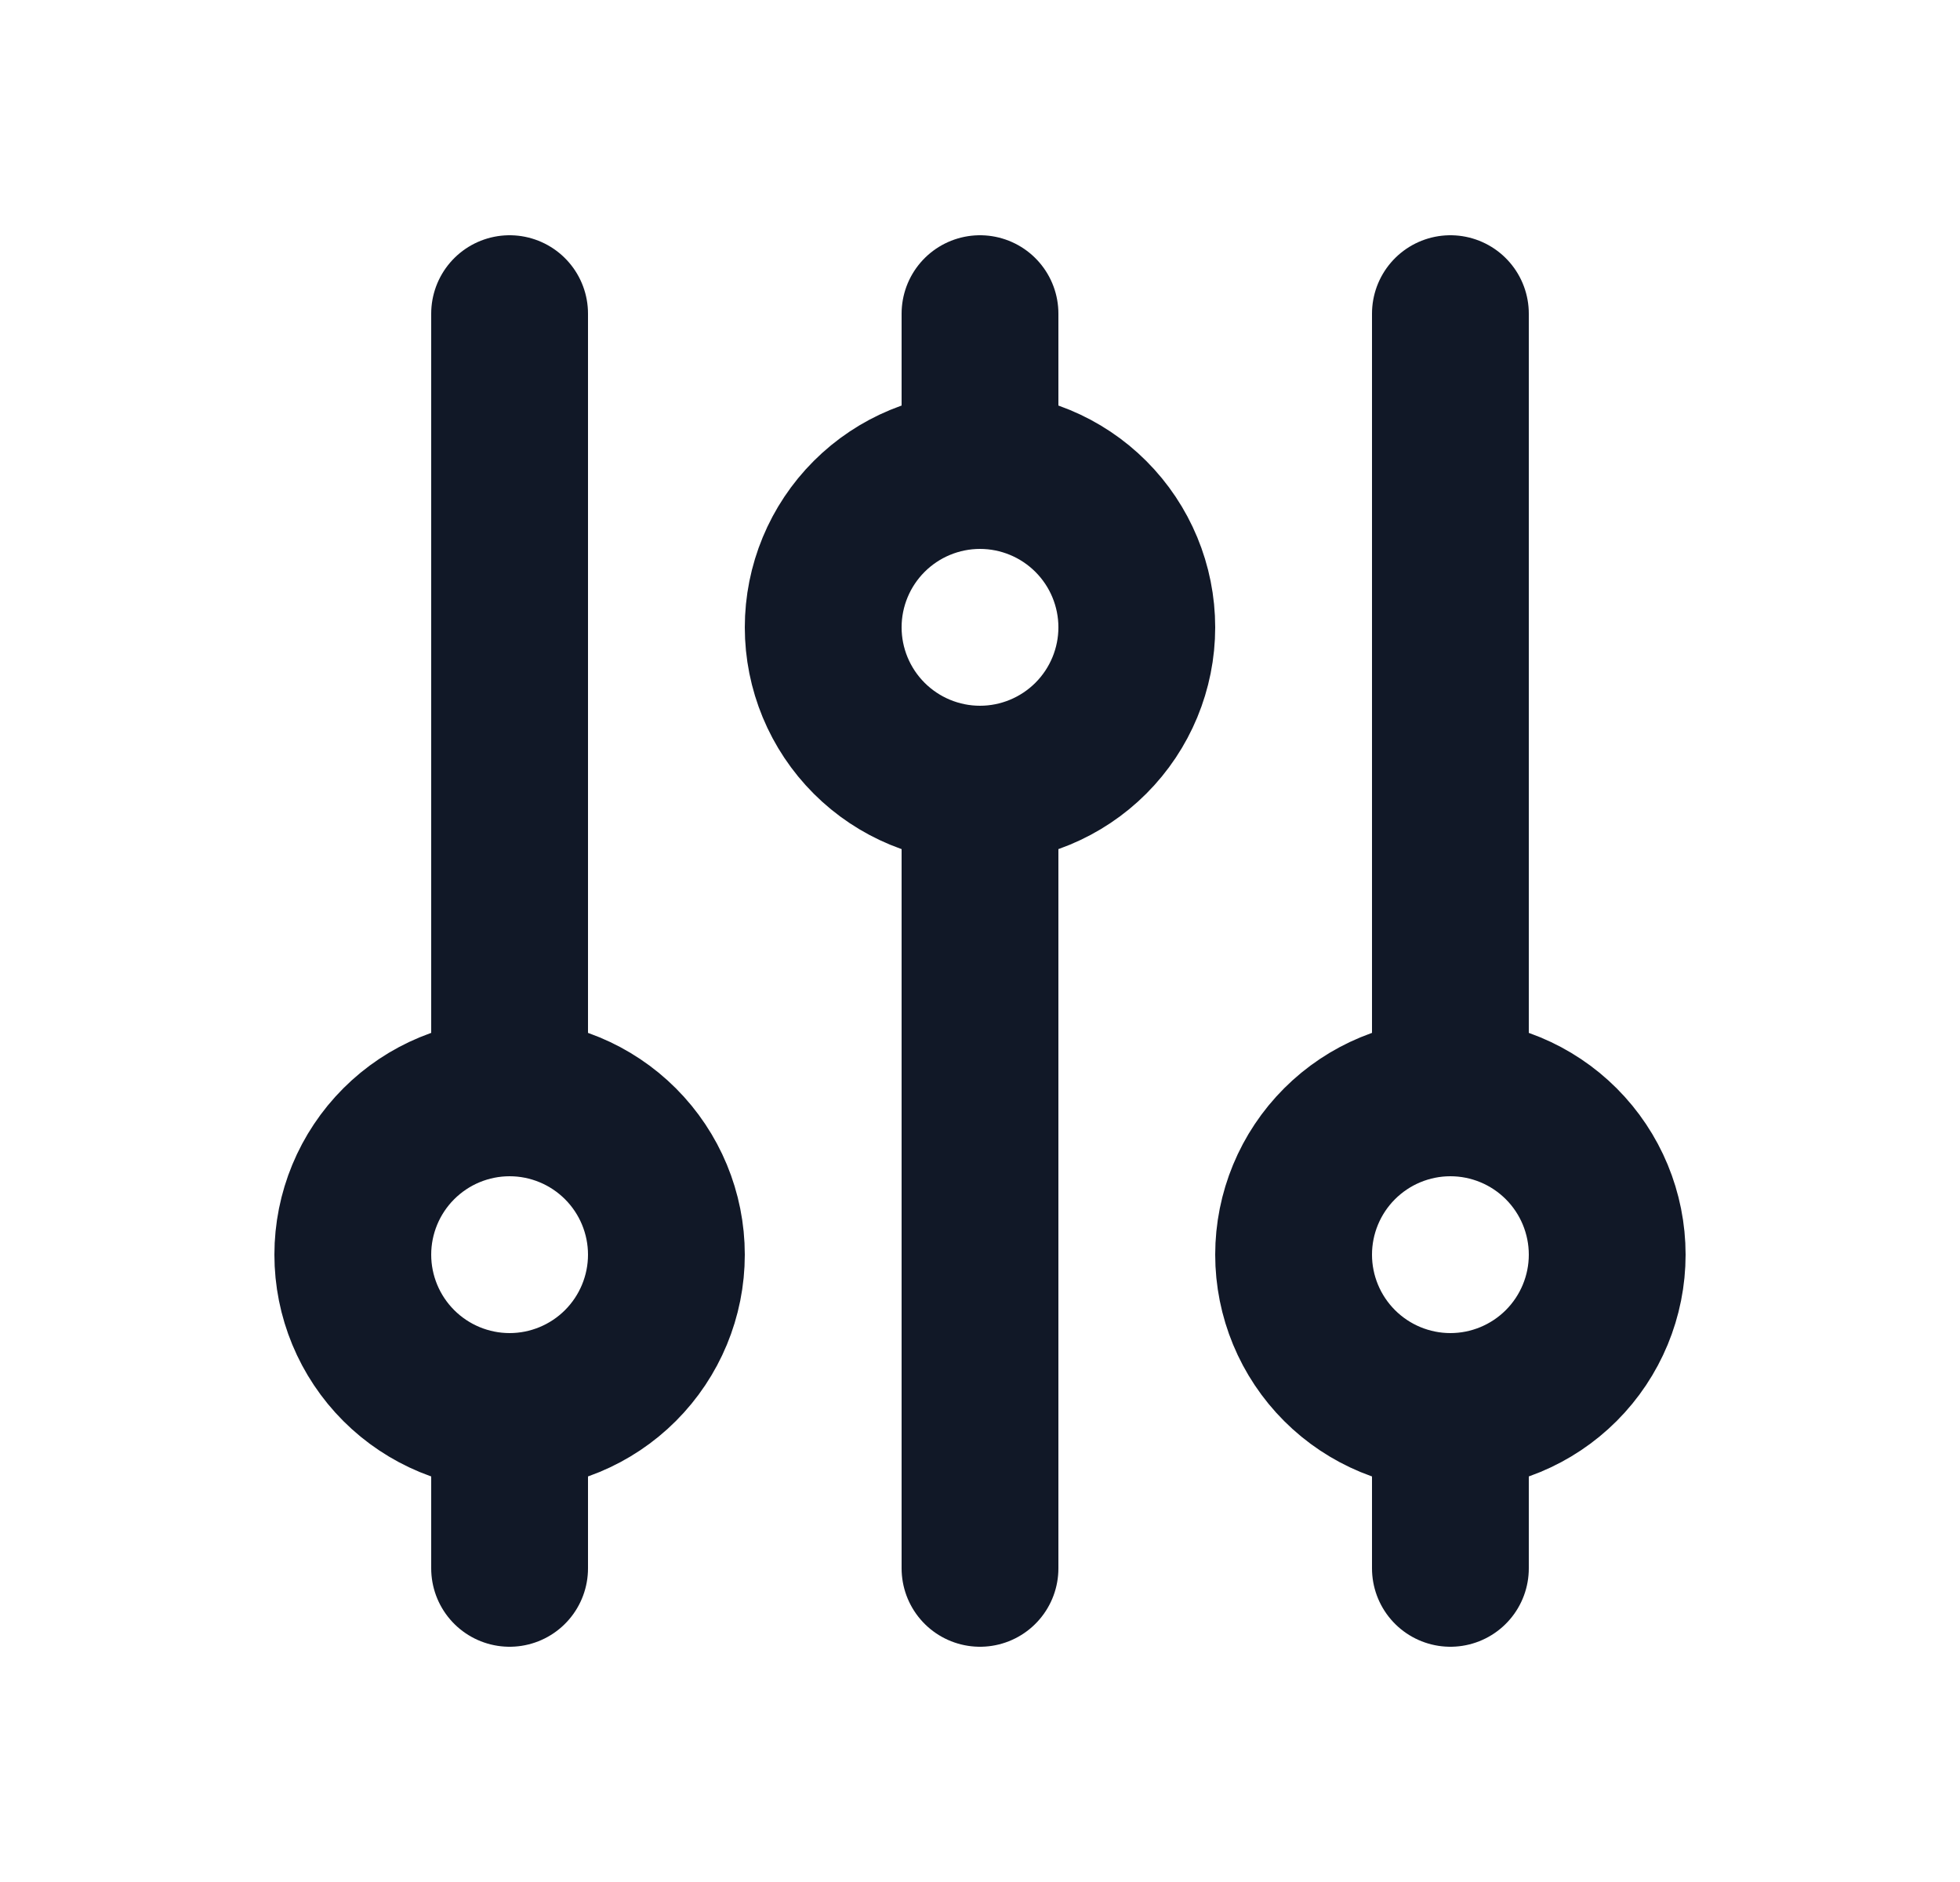
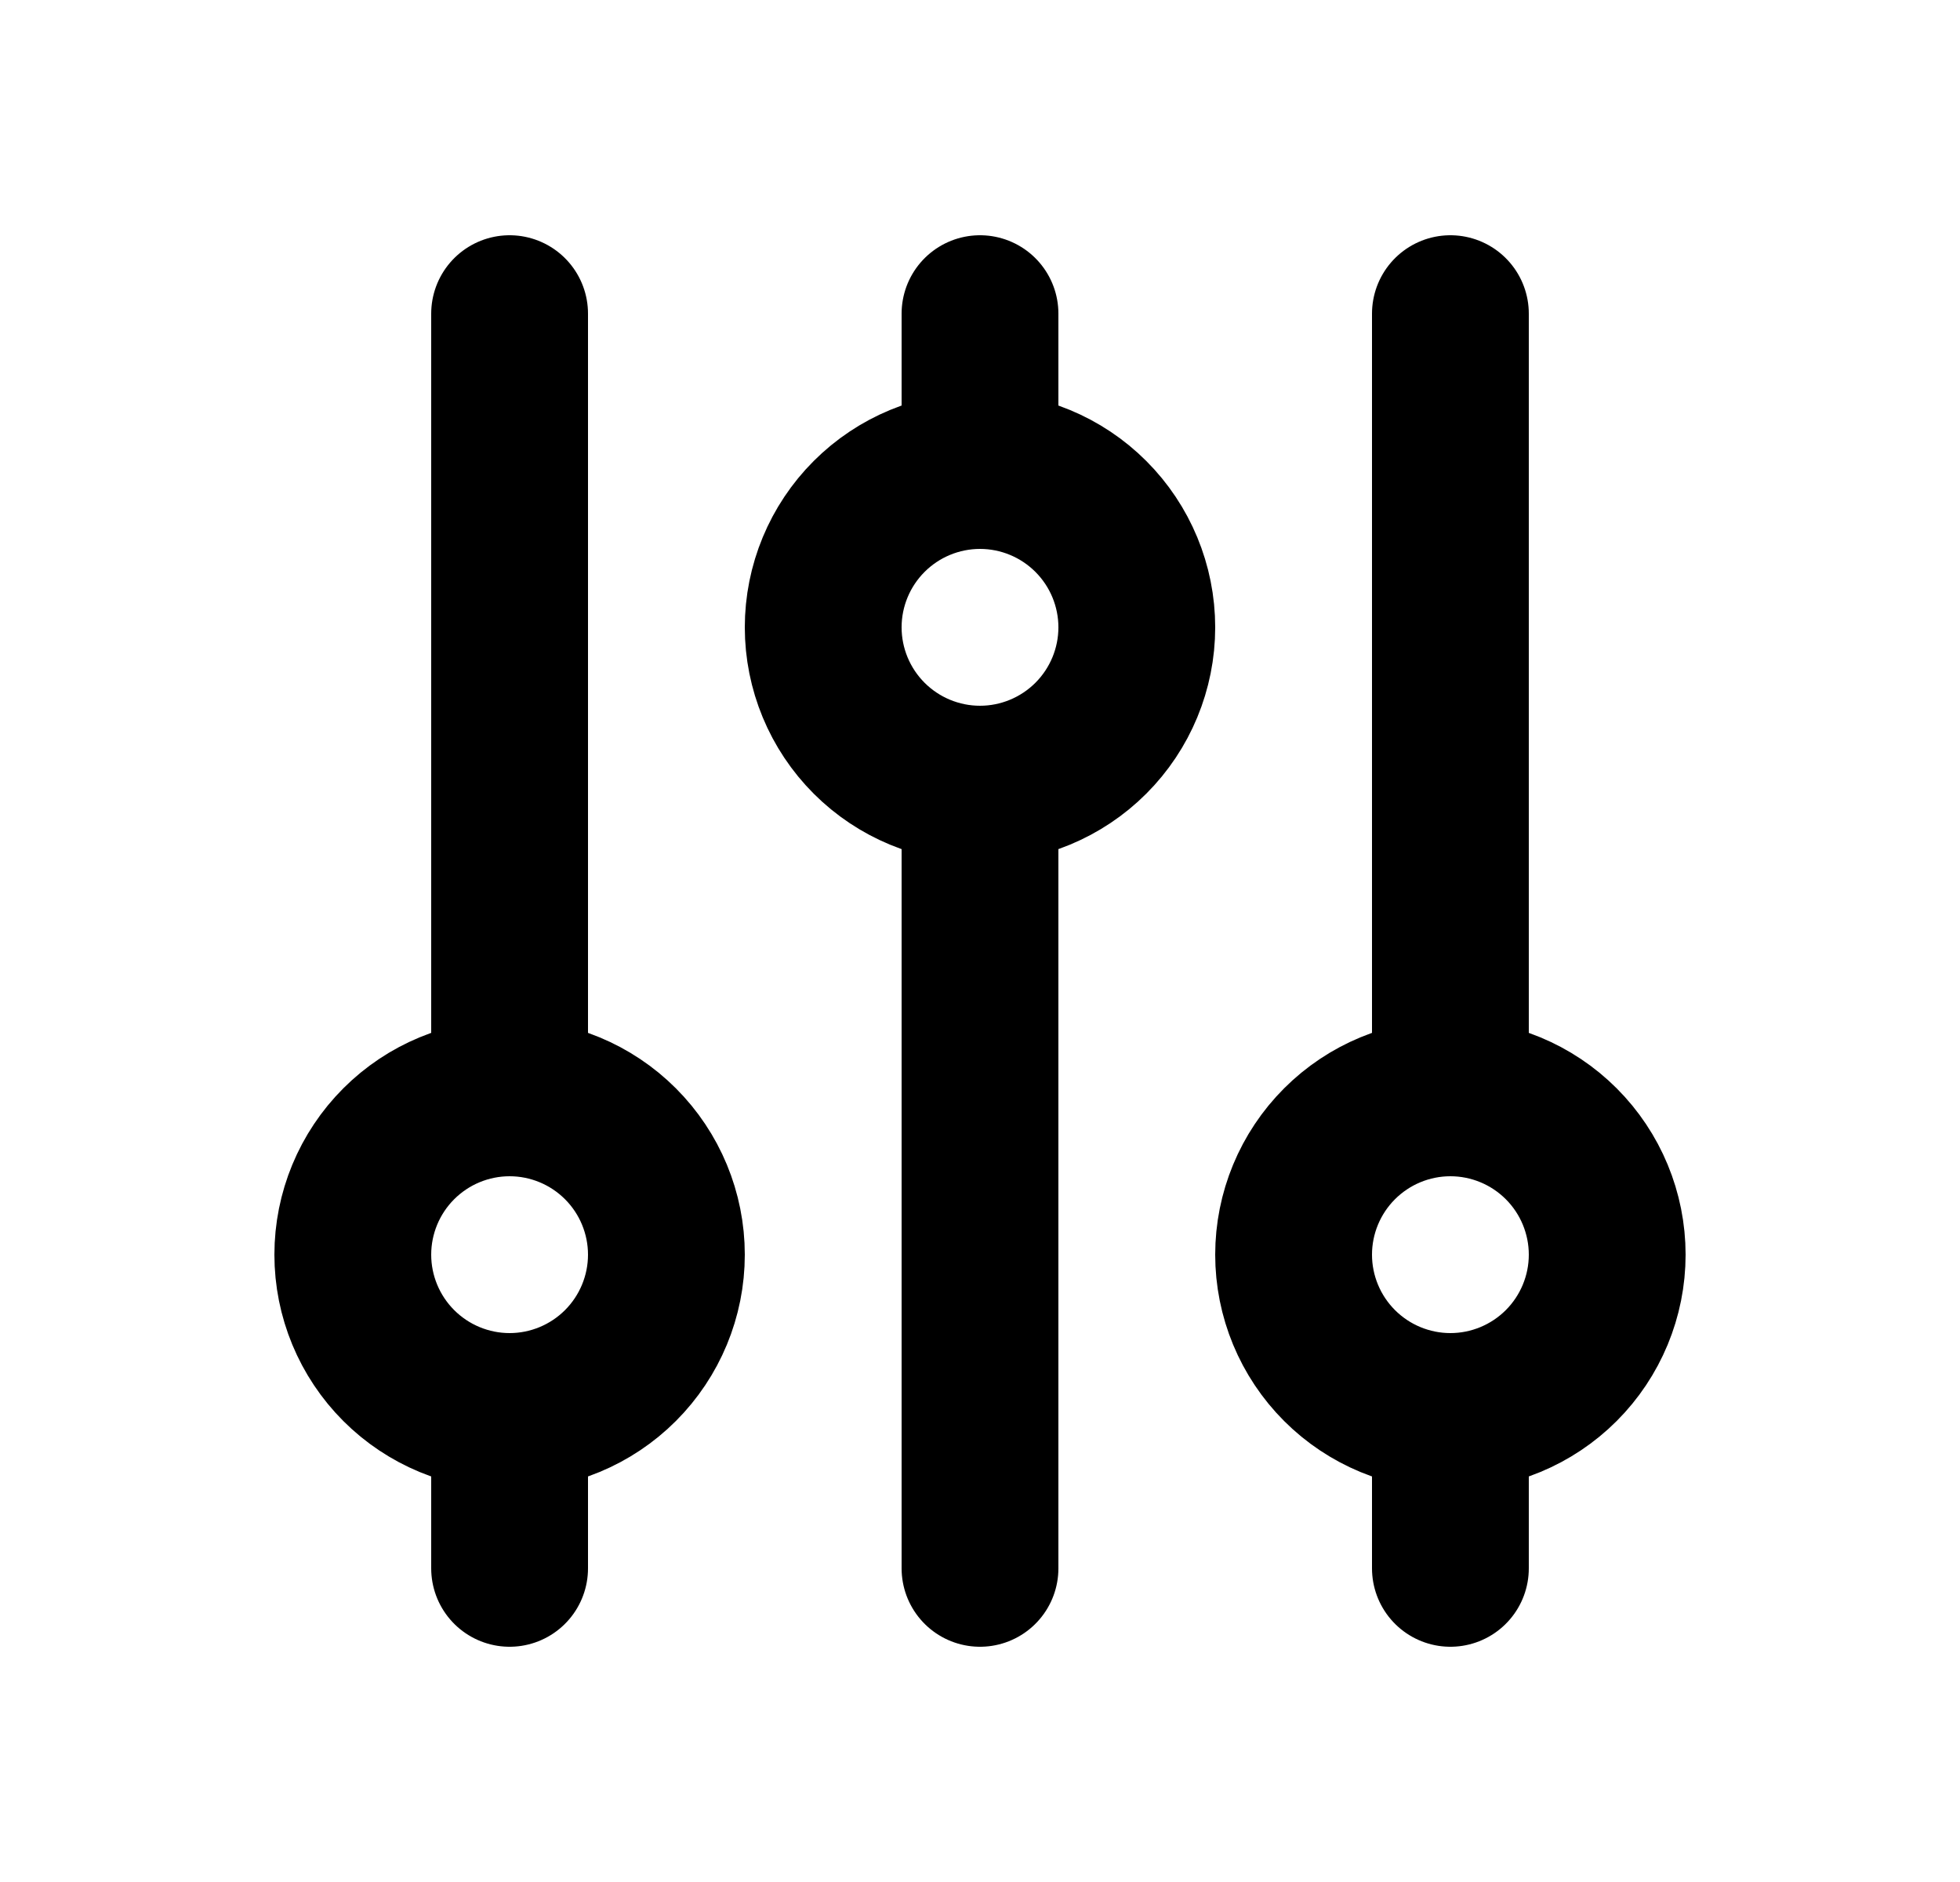
<svg xmlns="http://www.w3.org/2000/svg" width="25" height="24" viewBox="0 0 25 24" fill="none">
-   <path d="M12.5 6V4M12.5 6C11.97 6 11.461 6.211 11.086 6.586C10.711 6.961 10.5 7.47 10.5 8C10.5 8.53 10.711 9.039 11.086 9.414C11.461 9.789 11.97 10 12.5 10M12.5 6C13.03 6 13.539 6.211 13.914 6.586C14.289 6.961 14.5 7.47 14.5 8C14.5 8.53 14.289 9.039 13.914 9.414C13.539 9.789 13.03 10 12.5 10M12.5 10V20M6.5 18C7.03 18 7.539 17.789 7.914 17.414C8.289 17.039 8.5 16.53 8.5 16C8.5 15.47 8.289 14.961 7.914 14.586C7.539 14.211 7.03 14 6.5 14M6.5 18C5.97 18 5.461 17.789 5.086 17.414C4.711 17.039 4.5 16.53 4.5 16C4.5 15.47 4.711 14.961 5.086 14.586C5.461 14.211 5.97 14 6.5 14M6.5 18V20M6.5 14V4M18.5 18C19.03 18 19.539 17.789 19.914 17.414C20.289 17.039 20.5 16.53 20.5 16C20.5 15.47 20.289 14.961 19.914 14.586C19.539 14.211 19.03 14 18.5 14M18.5 18C17.97 18 17.461 17.789 17.086 17.414C16.711 17.039 16.5 16.53 16.5 16C16.5 15.47 16.711 14.961 17.086 14.586C17.461 14.211 17.97 14 18.5 14M18.5 18V20M18.5 14V4" stroke="#111827" stroke-width="2" stroke-linecap="round" stroke-linejoin="round" />
+   <path d="M12.5 6V4M12.5 6C11.97 6 11.461 6.211 11.086 6.586C10.711 6.961 10.5 7.47 10.5 8C10.5 8.53 10.711 9.039 11.086 9.414C11.461 9.789 11.97 10 12.5 10M12.5 6C13.03 6 13.539 6.211 13.914 6.586C14.289 6.961 14.5 7.47 14.5 8C14.5 8.53 14.289 9.039 13.914 9.414C13.539 9.789 13.03 10 12.5 10M12.5 10V20M6.5 18C7.03 18 7.539 17.789 7.914 17.414C8.289 17.039 8.5 16.53 8.5 16C8.5 15.47 8.289 14.961 7.914 14.586C7.539 14.211 7.03 14 6.5 14M6.5 18C5.97 18 5.461 17.789 5.086 17.414C4.711 17.039 4.5 16.53 4.5 16C4.5 15.47 4.711 14.961 5.086 14.586C5.461 14.211 5.97 14 6.5 14M6.5 18V20M6.5 14V4M18.5 18C19.03 18 19.539 17.789 19.914 17.414C20.289 17.039 20.5 16.53 20.5 16C20.5 15.47 20.289 14.961 19.914 14.586C19.539 14.211 19.03 14 18.5 14M18.5 18C17.97 18 17.461 17.789 17.086 17.414C16.711 17.039 16.5 16.53 16.5 16C16.5 15.47 16.711 14.961 17.086 14.586C17.461 14.211 17.97 14 18.5 14M18.5 18V20M18.5 14V4" stroke="currentColor" stroke-width="2" stroke-linecap="round" stroke-linejoin="round" />
</svg>
